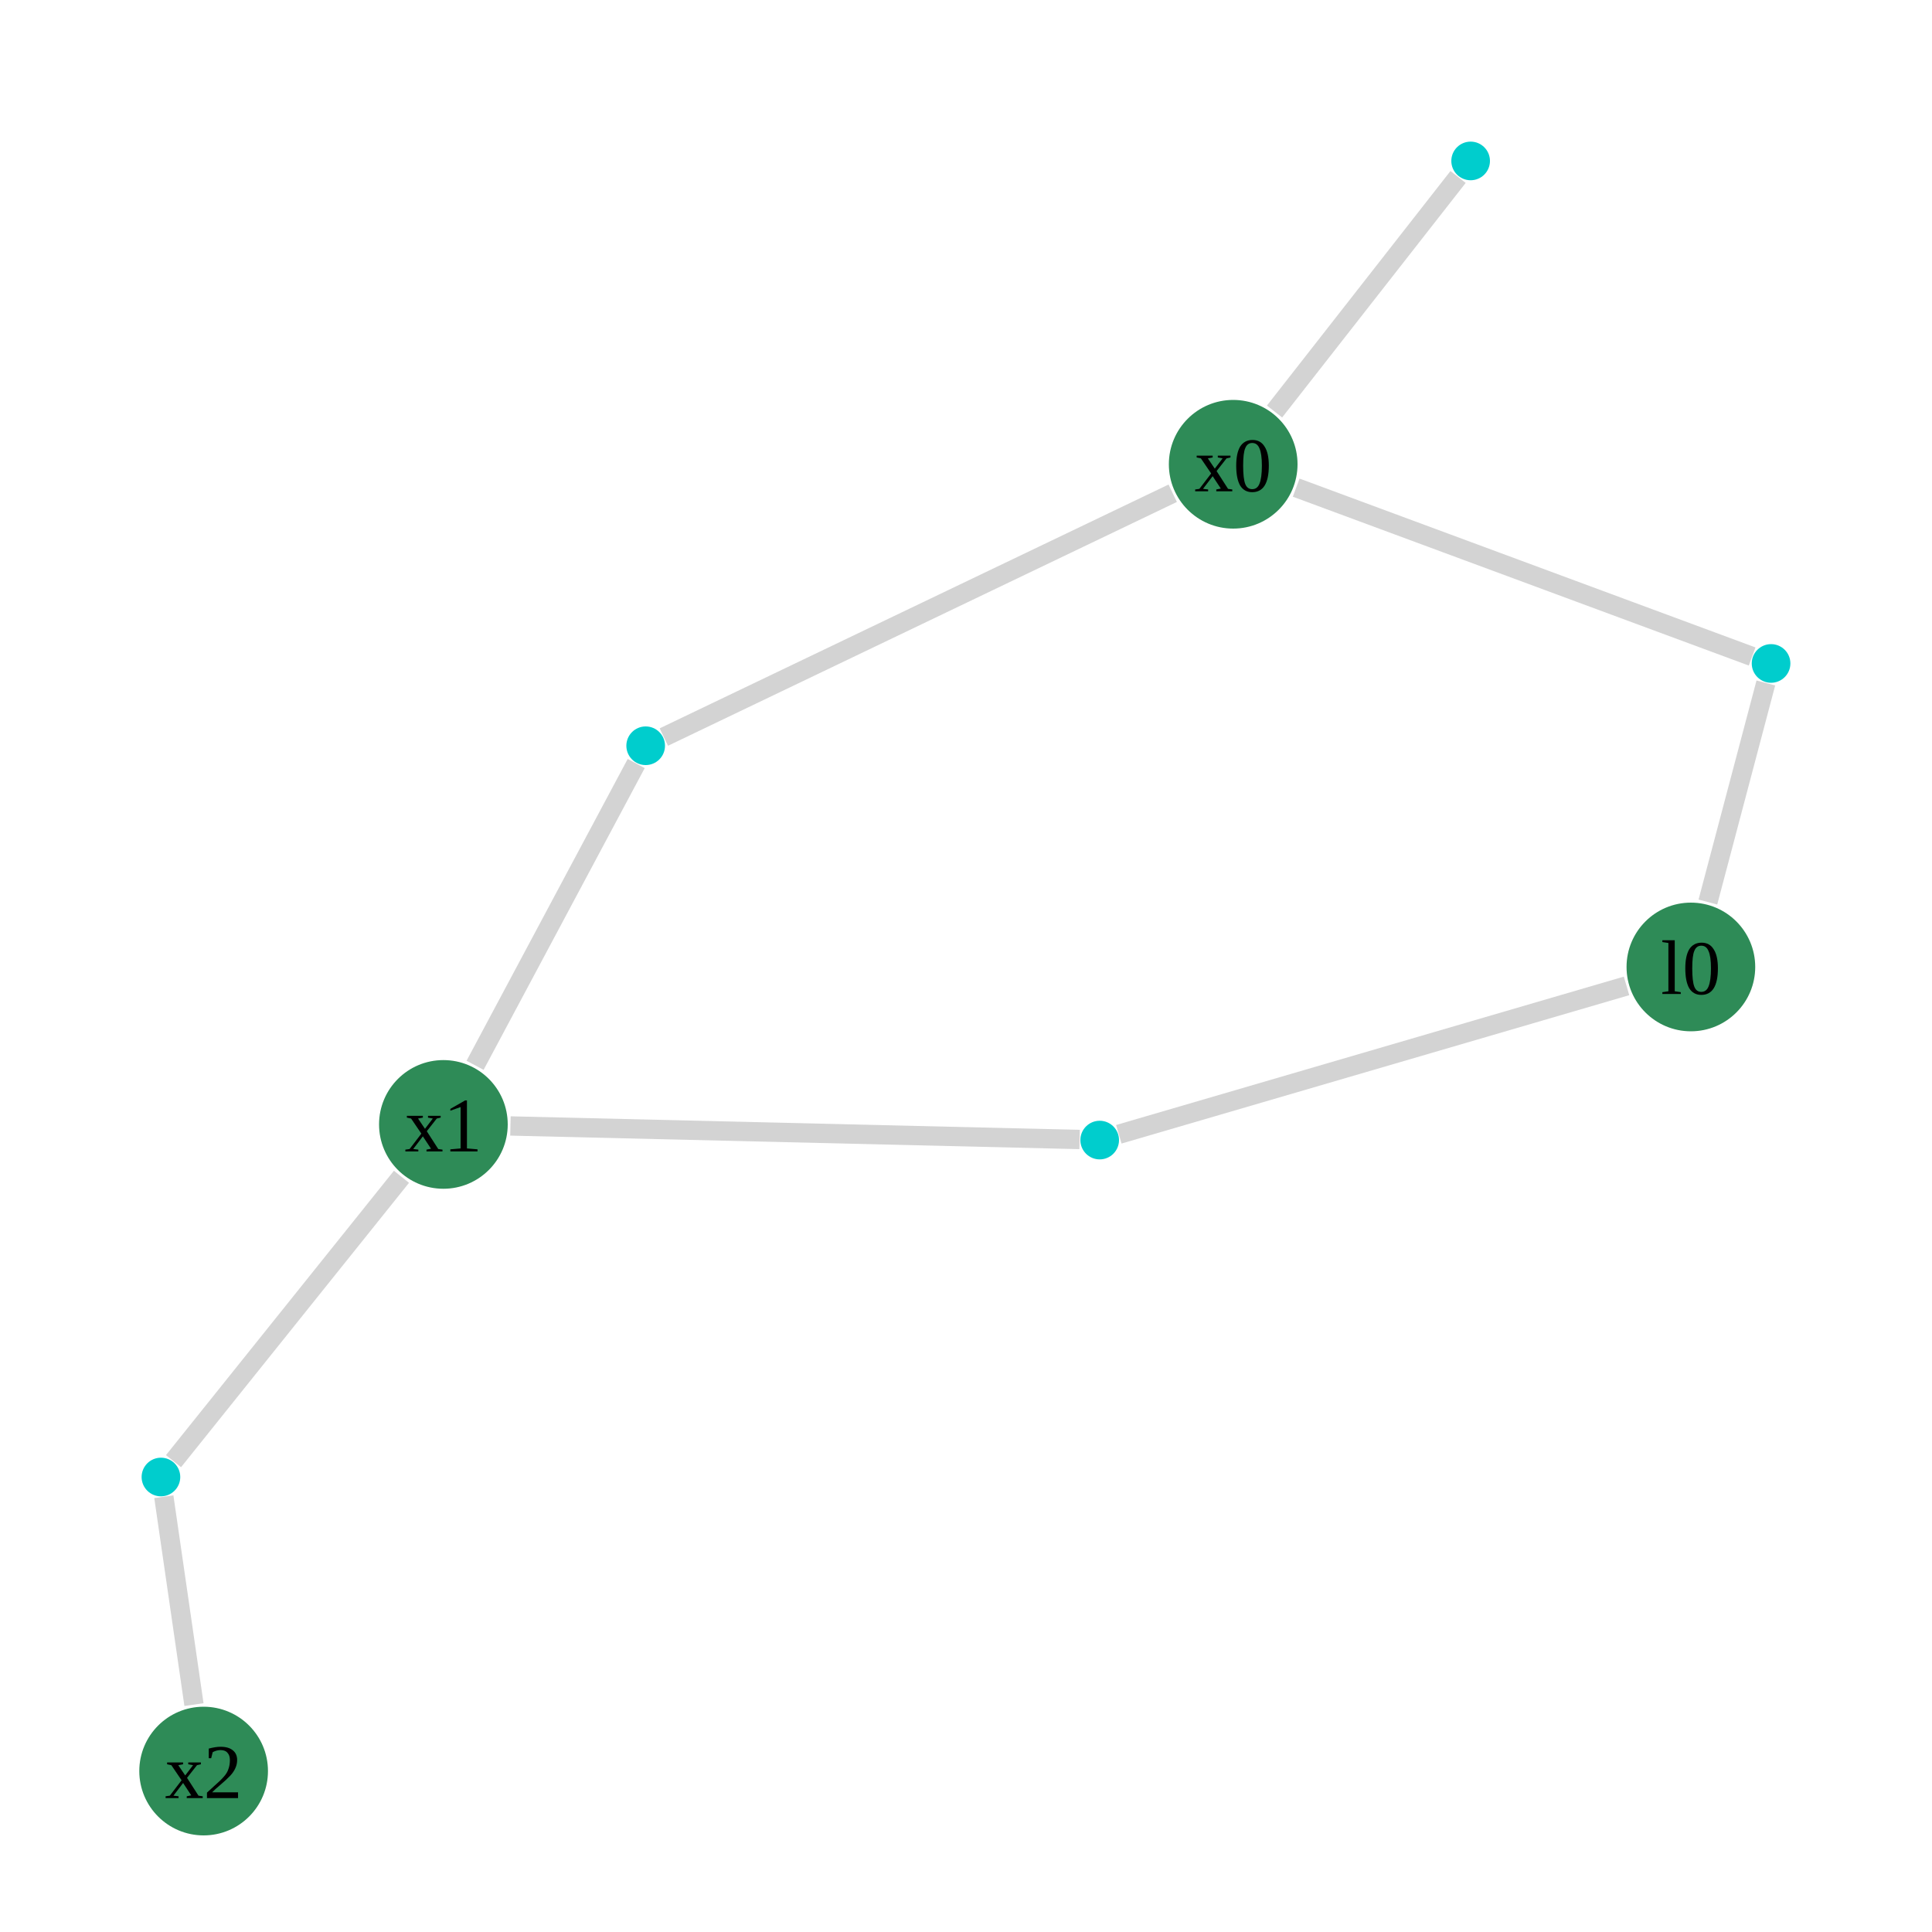
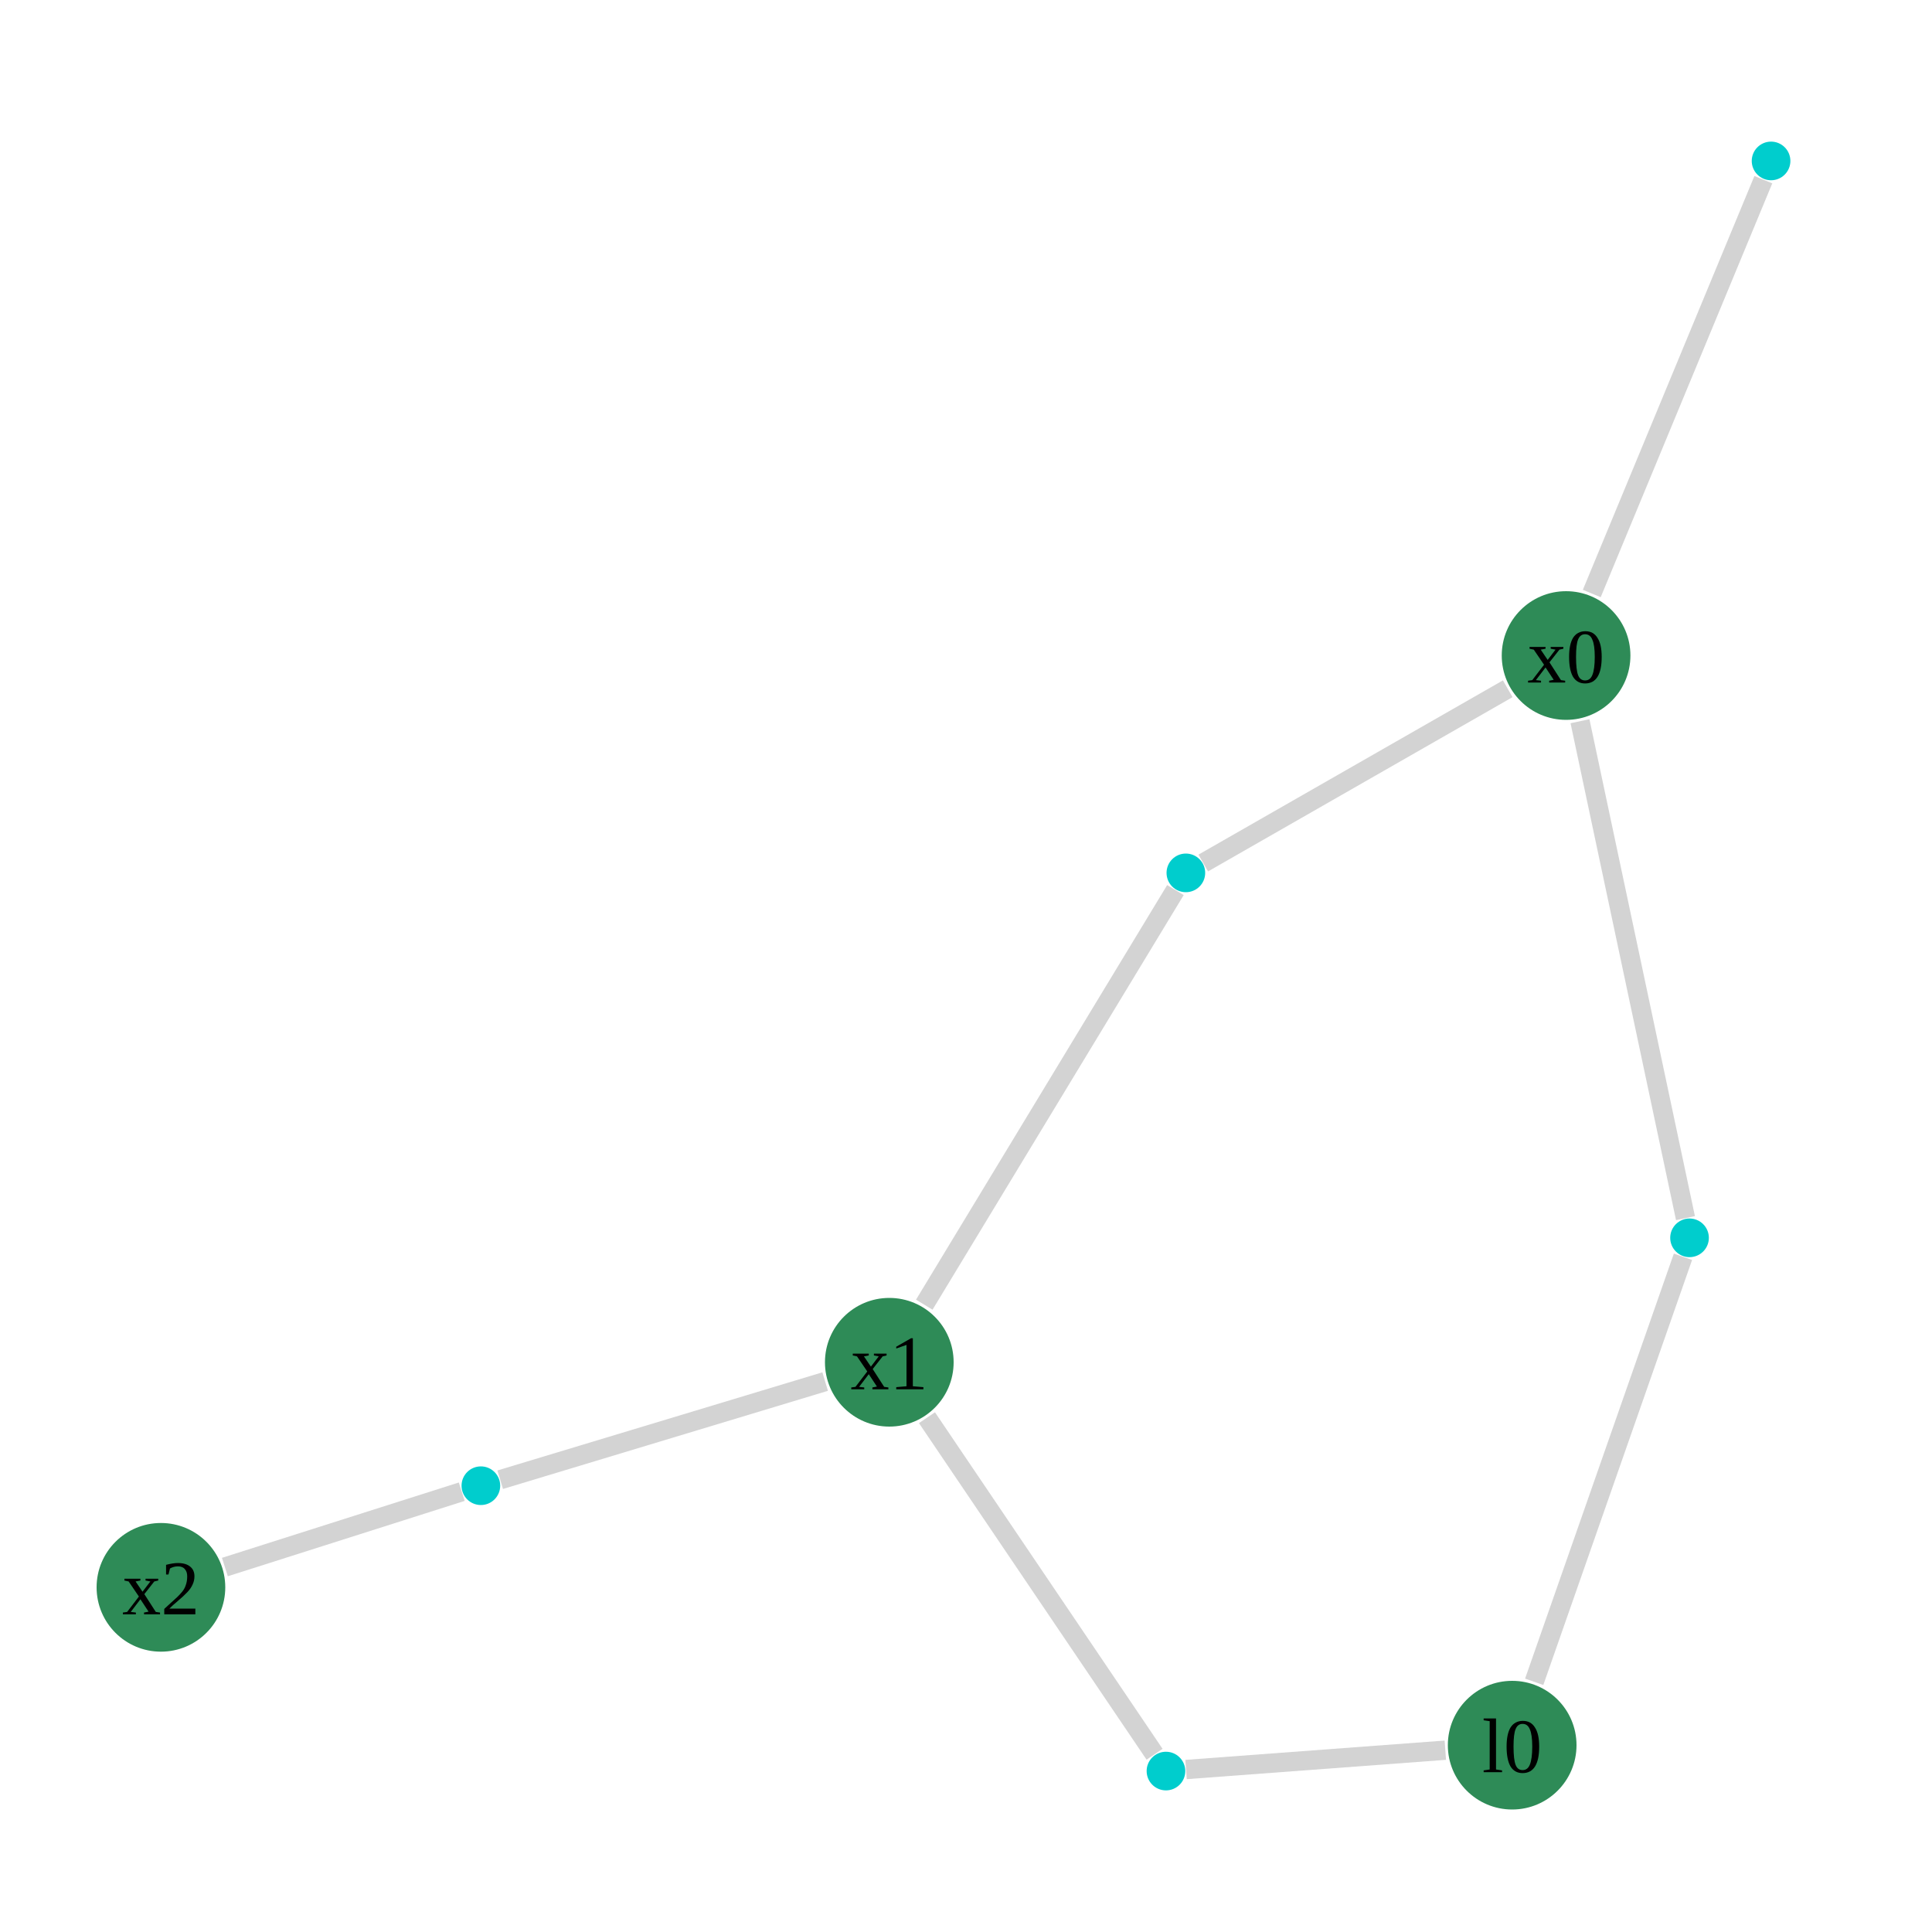
<svg xmlns="http://www.w3.org/2000/svg" version="1.2" width="100mm" height="100mm" viewBox="0 0 100 100" stroke="none" fill="#000000" stroke-width="0.3" font-size="3.88">
  <defs>
    <marker id="arrow" markerWidth="15" markerHeight="7" refX="5" refY="3.5" orient="auto" markerUnits="strokeWidth">
      <path d="M0,0 L15,3.5 L0,7 z" stroke="context-stroke" fill="context-stroke" />
    </marker>
  </defs>
-   <g stroke-width="1" fill="#000000" fill-opacity="0.000" stroke="#D3D3D3" id="img-7427cce1-1">
-     <g transform="translate(70.72,15.23)">
-       <path fill="none" d="M-4.75,6.07 L 4.75 -6.07" class="primitive" />
+   <g stroke-width="1" fill="#000000" fill-opacity="0.000" stroke="#D3D3D3" id="img-b9e4b367-1">
+     <g transform="translate(86.83,20.01)">
+       <path fill="none" d="M-4.44,10.71 L 4.44 -10.71" class="primitive" />
    </g>
-     <g transform="translate(47.53,31.84)">
-       <path fill="none" d="M13.17,-6.31 L -13.17 6.31" class="primitive" />
+     <g transform="translate(70.16,40.16)">
+       <path fill="none" d="M7.88,-4.51 L -7.88 4.51" class="primitive" />
    </g>
-     <g transform="translate(78.89,29.61)">
-       <path fill="none" d="M-11.8,-4.37 L 11.8 4.37" class="primitive" />
+     <g transform="translate(84.51,50.19)">
+       <path fill="none" d="M-2.73,-12.86 L 2.73 12.86" class="primitive" />
    </g>
-     <g transform="translate(28.76,47.33)">
-       <path fill="none" d="M-4.17,7.81 L 4.17 -7.81" class="primitive" />
+     <g transform="translate(54.34,56.8)">
+       <path fill="none" d="M-6.5,10.73 L 6.5 -10.73" class="primitive" />
    </g>
-     <g transform="translate(41.15,58.63)">
-       <path fill="none" d="M-14.73,-0.35 L 14.73 0.35" class="primitive" />
+     <g transform="translate(53.87,82.09)">
+       <path fill="none" d="M-5.89,-8.71 L 5.89 8.71" class="primitive" />
    </g>
-     <g transform="translate(14.88,68.27)">
-       <path fill="none" d="M5.9,-7.36 L -5.9 7.36" class="primitive" />
+     <g transform="translate(34.3,74.05)">
+       <path fill="none" d="M8.41,-2.54 L -8.41 2.54" class="primitive" />
    </g>
-     <g transform="translate(89.9,41.02)">
-       <path fill="none" d="M-1.5,5.67 L 1.5 -5.67" class="primitive" />
+     <g transform="translate(83.26,76.05)">
+       <path fill="none" d="M-3.85,11 L 3.85 -11" class="primitive" />
    </g>
-     <g transform="translate(71.05,54.87)">
-       <path fill="none" d="M13.14,-3.84 L -13.14 3.84" class="primitive" />
+     <g transform="translate(68.1,91.09)">
+       <path fill="none" d="M6.71,-0.5 L -6.71 0.5" class="primitive" />
    </g>
-     <g transform="translate(9.26,82.85)">
-       <path fill="none" d="M0.78,5.38 L -0.78 -5.38" class="primitive" />
+     <g transform="translate(17.77,79.16)">
+       <path fill="none" d="M-6.13,1.95 L 6.13 -1.95" class="primitive" />
    </g>
  </g>
-   <g stroke-width="1" stroke="#D3D3D3" id="img-7427cce1-2">
+   <g stroke-width="1" stroke="#D3D3D3" id="img-b9e4b367-2">
</g>
-   <g font-size="4" stroke="#000000" stroke-opacity="0.000" fill="#000000" id="img-7427cce1-3">
+   <g font-size="4" stroke="#000000" stroke-opacity="0.000" fill="#000000" id="img-b9e4b367-3">
</g>
-   <g stroke-width="0" stroke="#000000" stroke-opacity="0.000" id="img-7427cce1-4">
-     <g transform="translate(63.83,24.03)" fill="#2E8B57">
+   <g stroke-width="0" stroke="#000000" stroke-opacity="0.000" id="img-b9e4b367-4">
+     <g transform="translate(81.06,33.93)" fill="#2E8B57">
      <circle cx="0" cy="0" r="3.33" class="primitive" />
    </g>
-     <g transform="translate(22.95,58.2)" fill="#2E8B57">
+     <g transform="translate(46.03,70.51)" fill="#2E8B57">
      <circle cx="0" cy="0" r="3.33" class="primitive" />
    </g>
-     <g transform="translate(87.52,50.05)" fill="#2E8B57">
+     <g transform="translate(78.27,90.33)" fill="#2E8B57">
      <circle cx="0" cy="0" r="3.33" class="primitive" />
    </g>
-     <g transform="translate(76.12,8.33)" fill="#00CDCD">
+     <g transform="translate(91.67,8.33)" fill="#00CDCD">
      <circle cx="0" cy="0" r="1" class="primitive" />
    </g>
-     <g transform="translate(33.42,38.6)" fill="#00CDCD">
+     <g transform="translate(61.38,45.18)" fill="#00CDCD">
      <circle cx="0" cy="0" r="1" class="primitive" />
    </g>
-     <g transform="translate(91.67,34.34)" fill="#00CDCD">
+     <g transform="translate(87.45,64.07)" fill="#00CDCD">
      <circle cx="0" cy="0" r="1" class="primitive" />
    </g>
-     <g transform="translate(56.92,59.01)" fill="#00CDCD">
+     <g transform="translate(60.35,91.67)" fill="#00CDCD">
      <circle cx="0" cy="0" r="1" class="primitive" />
    </g>
-     <g transform="translate(10.54,91.67)" fill="#2E8B57">
+     <g transform="translate(8.33,82.16)" fill="#2E8B57">
      <circle cx="0" cy="0" r="3.33" class="primitive" />
    </g>
-     <g transform="translate(8.33,76.45)" fill="#00CDCD">
+     <g transform="translate(24.89,76.9)" fill="#00CDCD">
      <circle cx="0" cy="0" r="1" class="primitive" />
    </g>
  </g>
-   <g font-size="4" stroke="#000000" stroke-opacity="0.000" fill="#000000" id="img-7427cce1-5">
-     <g transform="translate(63.83,24.03)">
+   <g font-size="4" stroke="#000000" stroke-opacity="0.000" fill="#000000" id="img-b9e4b367-5">
+     <g transform="translate(81.06,33.93)">
      <g class="primitive">
        <text text-anchor="middle" dy="0.35em">x0</text>
      </g>
    </g>
-     <g transform="translate(22.95,58.2)">
+     <g transform="translate(46.03,70.51)">
      <g class="primitive">
        <text text-anchor="middle" dy="0.35em">x1</text>
      </g>
    </g>
-     <g transform="translate(87.52,50.05)">
+     <g transform="translate(78.27,90.33)">
      <g class="primitive">
        <text text-anchor="middle" dy="0.35em">l0</text>
      </g>
    </g>
-     <g transform="translate(76.12,8.33)">
+     <g transform="translate(91.67,8.33)">
      <g class="primitive">
        <text text-anchor="middle" dy="0.35em" />
      </g>
    </g>
-     <g transform="translate(33.42,38.6)">
+     <g transform="translate(61.38,45.18)">
      <g class="primitive">
        <text text-anchor="middle" dy="0.35em" />
      </g>
    </g>
-     <g transform="translate(91.67,34.34)">
+     <g transform="translate(87.45,64.07)">
      <g class="primitive">
        <text text-anchor="middle" dy="0.35em" />
      </g>
    </g>
-     <g transform="translate(56.92,59.01)">
+     <g transform="translate(60.35,91.67)">
      <g class="primitive">
        <text text-anchor="middle" dy="0.35em" />
      </g>
    </g>
-     <g transform="translate(10.54,91.67)">
+     <g transform="translate(8.33,82.16)">
      <g class="primitive">
        <text text-anchor="middle" dy="0.35em">x2</text>
      </g>
    </g>
-     <g transform="translate(8.33,76.45)">
+     <g transform="translate(24.89,76.9)">
      <g class="primitive">
        <text text-anchor="middle" dy="0.35em" />
      </g>
    </g>
  </g>
</svg>
